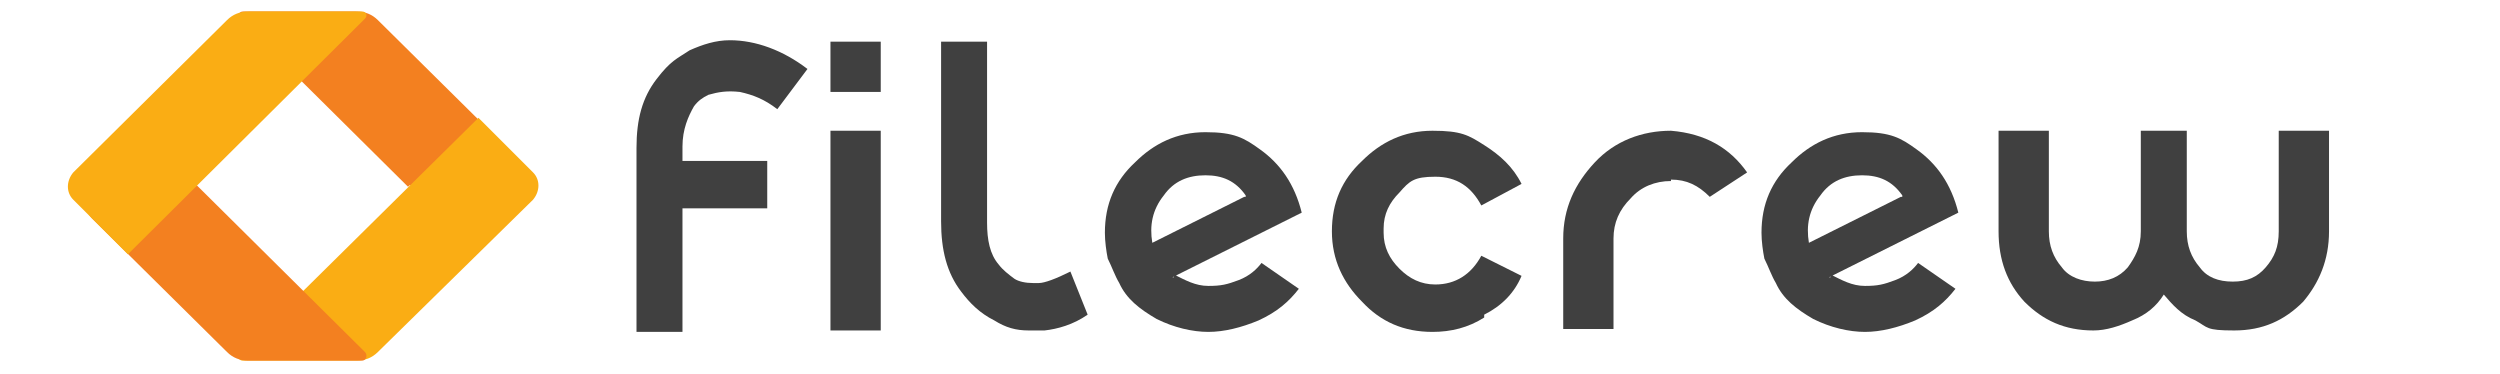
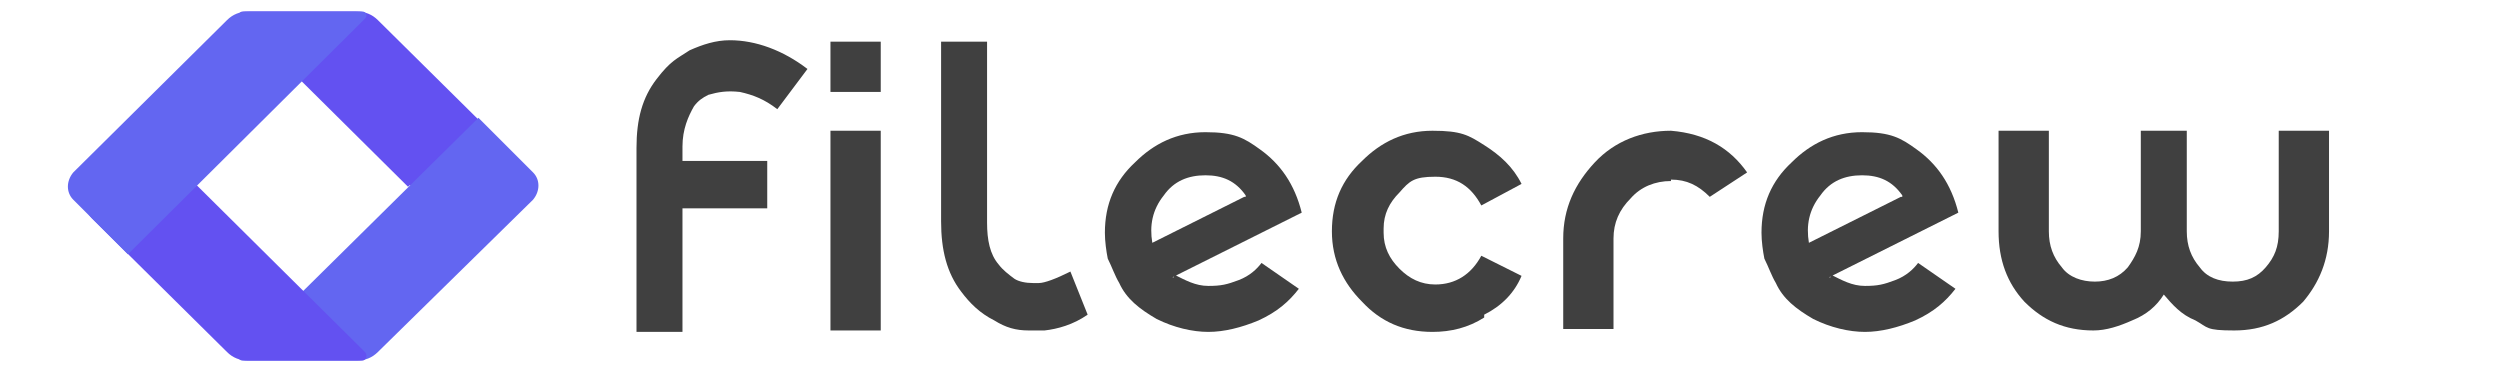
- <svg xmlns="http://www.w3.org/2000/svg" id="Layer_1" width="174" height="26" version="1.1" viewBox="0 0 174 26">
-   <defs>
-     <style>
-       .st0 {
-         fill: #9a9a9a;
-       }
- 
-       .st1 {
-         fill: #faad14;
-       }
- 
-       .st2 {
-         fill: #8a8a8a;
-       }
- 
-       .st3 {
-         fill: #868686;
-       }
- 
-       .st4 {
-         fill: #8b8b8b;
-       }
- 
-       .st5 {
-         fill: #f38020;
-       }
- 
-       .st6 {
-         fill: #888;
-       }
- 
-       .st7 {
-         fill: #404040;
-       }
- 
-       .st8 {
-         fill: #fbfbfb;
-       }
-     </style>
-   </defs>
-   <g>
-     <path class="st5" d="M28.5,12.9h6.3c1.2,0,1.7-1.4.9-2.2L26.3,1.4c-.4-.4-.9-.6-1.5-.6h-7.9c-.3,0-.4.4-.2.6l11.7,11.6h0Z" />
-     <path class="st1" d="M33.3,8.2l3.8,3.8c.5.5.5,1.3,0,1.9l-10.8,10.6c-.4.4-.9.6-1.5.6h-7.9c-.3,0-.4-.3-.2-.5l16.5-16.3h0Z" />
-   </g>
-   <g>
-     <path class="st7" d="M44.3,23.1v-12.8c0-2,.4-3.5,1.4-4.8s1.4-1.4,2.3-2c.9-.4,1.8-.7,2.8-.7,1.8,0,3.7.7,5.4,2l-2.1,2.8c-.9-.7-1.7-1-2.6-1.2-.9-.1-1.5,0-2.2.2-.4.2-.7.4-1,.8-.4.7-.8,1.6-.8,2.8v1h5.9v3.3h-5.9v8.6h-3.5.1ZM61.3,2.9v3.5h-3.5v-3.5s3.5,0,3.5,0ZM61.3,9.1v13.9h-3.5v-13.9s3.5,0,3.5,0Z" />
-     <path class="st7" d="M68.7,2.9v12.6c0,1.2.2,2.2.8,2.9.3.4.7.7,1.1,1,.3.2.8.3,1.3.3s.3,0,.4,0c.4,0,1.2-.3,2.2-.8l1.2,3c-1,.7-2.1,1-3,1.1h-1.1c-.9,0-1.6-.2-2.4-.7-1-.5-1.7-1.2-2.3-2-1-1.3-1.4-2.9-1.4-4.9V2.9h3.5-.2Z" />
-     <path class="st7" d="M81.7,19.1c.8.4,1.5.8,2.4.8s1.3-.1,2.1-.4c.8-.3,1.3-.8,1.6-1.2l2.6,1.8c-.7.9-1.5,1.6-2.8,2.2-1.2.5-2.4.8-3.5.8s-2.4-.3-3.6-.9c-1.2-.7-2.1-1.4-2.6-2.5-.3-.5-.5-1.1-.8-1.7-.1-.5-.2-1.2-.2-1.8,0-2,.7-3.6,2.1-4.9,1.3-1.3,2.9-2.1,4.9-2.1s2.7.4,3.8,1.2c1.4,1,2.4,2.4,2.9,4.4l-9,4.5h.1ZM86.7,13.6c-.7-1-1.6-1.4-2.8-1.4s-2.2.4-2.9,1.4c-.8,1-1,2.1-.8,3.3l6.4-3.2h.1Z" />
-     <path class="st7" d="M103.3,22.1c-1.1.7-2.3,1-3.6,1-2,0-3.6-.7-4.9-2.1-1.3-1.3-2.1-2.9-2.1-4.9s.7-3.6,2.1-4.9c1.3-1.3,2.9-2.1,4.9-2.1s2.5.3,3.6,1c1.1.7,2,1.5,2.6,2.7l-2.8,1.5c-.7-1.3-1.7-2-3.2-2s-1.8.3-2.5,1.1c-.7.7-1.1,1.5-1.1,2.5v.3c0,1,.4,1.8,1.1,2.5s1.5,1.1,2.5,1.1c1.4,0,2.5-.7,3.2-2l2.8,1.4c-.5,1.2-1.4,2.1-2.6,2.7Z" />
-     <path class="st7" d="M116.3,12.6c-1.1,0-2.1.4-2.8,1.2-.8.8-1.2,1.7-1.2,2.8v6.3h-3.5v-6.3c0-2.1.8-3.8,2.2-5.3s3.3-2.2,5.3-2.2c2.4.2,4.1,1.2,5.3,2.9l-2.6,1.7c-.8-.8-1.6-1.2-2.7-1.2Z" />
-     <path class="st7" d="M127.4,19.1c.8.4,1.5.8,2.4.8s1.3-.1,2.1-.4c.8-.3,1.3-.8,1.6-1.2l2.6,1.8c-.7.9-1.5,1.6-2.8,2.2-1.2.5-2.4.8-3.5.8s-2.4-.3-3.6-.9c-1.2-.7-2.1-1.4-2.6-2.5-.3-.5-.5-1.1-.8-1.7-.1-.5-.2-1.2-.2-1.8,0-2,.7-3.6,2.1-4.9,1.3-1.3,2.9-2.1,4.9-2.1s2.7.4,3.8,1.2c1.4,1,2.4,2.4,2.9,4.4l-9,4.5h.1ZM132.4,13.6c-.7-1-1.6-1.4-2.8-1.4s-2.2.4-2.9,1.4c-.8,1-1,2.1-.8,3.3l6.4-3.2h.1Z" />
-     <path class="st7" d="M152.2,9.1v7c0,1,.3,1.8.9,2.5.5.7,1.3,1,2.3,1s1.7-.3,2.3-1,.9-1.4.9-2.5v-7h3.5v7c0,2-.7,3.6-1.8,4.9-1.3,1.3-2.8,2-4.8,2s-1.8-.2-2.7-.7c-1-.4-1.6-1.1-2.2-1.8-.5.8-1.2,1.4-2.2,1.8-.9.4-1.8.7-2.7.7-2,0-3.5-.7-4.8-2-1.2-1.3-1.8-2.9-1.8-4.9v-7h3.5v7c0,1,.3,1.8.9,2.5.5.7,1.4,1,2.3,1s1.7-.3,2.3-1c.5-.7.9-1.4.9-2.5v-7h3.5,0Z" />
-   </g>
-   <g>
-     <path class="st5" d="M13.6,13h-6.3c-1.2,0-1.7,1.4-.9,2.2l9.4,9.3c.4.4.9.6,1.5.6h7.9c.3,0,.4-.4.2-.6l-11.7-11.6h-.1Z" />
-     <path class="st1" d="M8.9,17.7l-3.8-3.8c-.5-.5-.5-1.3,0-1.9L15.8,1.4c.4-.4.9-.6,1.5-.6h7.9c.3,0,.4.3.2.5L8.9,17.7Z" />
-   </g>
-   <g id="KiPG6y">
+ <svg xmlns="http://www.w3.org/2000/svg" width="174" height="26" viewBox="0 0 174 26">
+   <g id="Layer_1">
    <g>
-       <path class="st0" d="M-1341.1-72.9c.7-.2,2.3.3,2.3,1v16.7c0,.2.3.5.7.2,1.1-1,2.4-3.2,3.5-4.4,28.6-30.9,79.6-16.8,88.6,23.7s1.3,20-2,29.7c.6.1.7-.3.9-.7,5.4-7.4,7.4-18.3,7.6-27.3.1-.3.3-.5.7-.5.6,0,3.9,1.3,4.8,1.7,17.1,7.6,29.1,23.7,30.9,42.4s-3.8,22.4-17,24.8h-95.3c-18.9-1-26.6-14.5-27.6-32.1s1-48.8,0-72.8l.3-1.6c.5-.3,1-.6,1.5-.9Z" />
-       <path class="st0" d="M-1398.3,34.5c-14.1-1.2-24.7-12.9-25.5-26.8-1-16.7,7.7-34.6,21.2-44.2s29.8-11.5,46.8-7.4,3.3,1.6,3.3.5v-28.7c0-.8,3.4-1.8,3.8.4V1.3c-1.1,15.1-6.9,31.7-24.3,33.1-8.3.3-16.9.3-25.2,0Z" />
-       <path class="st0" d="M-1359.8-77.3l.2-1.2c.8-2.3,6.2-7.7,6.5-9.6s-1.1-2.9-1.4-3.8c-2.3-8,.2-22.5,6.3-28.6s3.1,0,4.3,1.9c4.6,7,7.4,17.8,5.1,26.1s-1.7,3.8-1.6,4.4,5.2,8,6,9.2,1,.4.7,1.5h-7.9c-.4-7.5-10-7.6-10.4,0l-.3.2c-.1,0-.2-.2-.3-.2h-7.2Z" />
-       <path class="st3" d="M-1219.9,34.5h-95.3,95.3Z" />
-       <path class="st4" d="M-1341.1-72.9l-1.2,1.3V2.5s-.3-1-.3-1v-73.5c.3-.8.8-.7,1.5-.9Z" />
-       <path class="st2" d="M-1348.7,1.3v-73V1.3Z" />
-       <path class="st6" d="M-1373,34.5c-6.6.5-18.6.6-25.2,0h25.2Z" />
-       <path class="st8" d="M-1347.6-96.9c3.7-.8,5.5,5.4,1.3,6s-4.9-5.2-1.3-6Z" />
+       <path d="M28.5 12.9 L34.8 12.9 C36 12.9 36.5 11.5 35.7 10.7 L26.3 1.4 C25.9 1 25.4 0.8 24.8 0.8 L16.9 0.8 C16.6 0.8 16.5 1.2 16.7 1.4 L28.4 13 L28.4 13 Z" fill="#6351f1" />
+       <path d="M33.3 8.2 L37.1 12 C37.6 12.5 37.6 13.3 37.1 13.9 L26.3 24.5 C25.9 24.9 25.4 25.1 24.8 25.1 L16.9 25.1 C16.6 25.1 16.5 24.8 16.7 24.6 L33.2 8.3 L33.2 8.3 Z" fill="#6366f1" />
+     </g>
+     <g>
+       <path d="M44.3 23.1 L44.3 10.3 C44.3 8.3 44.7 6.8 45.7 5.5 C46.7 4.2 47.1 4.1 48 3.5 C48.9 3.1 49.8 2.8 50.8 2.8 C52.6 2.8 54.5 3.5 56.2 4.8 L54.1 7.6 C53.2 6.9 52.4 6.6 51.5 6.4 C50.6 6.3 50 6.4 49.3 6.6 C48.9 6.8 48.6 7 48.3 7.4 C47.9 8.1 47.5 9 47.5 10.2 L47.5 11.2 L53.4 11.2 L53.4 14.5 L47.5 14.5 L47.5 23.1 L44 23.1 L44.1 23.1 Z M61.3 2.9 L61.3 6.4 L57.8 6.4 L57.8 2.9 Z M61.3 9.1 L61.3 23 L57.8 23 L57.8 9.1 Z" fill="#404040" />
+       <path d="M68.7 2.9 L68.7 15.5 C68.7 16.7 68.9 17.7 69.5 18.4 C69.8 18.8 70.2 19.1 70.6 19.4 C70.9 19.6 71.4 19.7 71.9 19.7 C72.4 19.7 72.2 19.7 72.3 19.7 C72.7 19.7 73.5 19.4 74.5 18.9 L75.7 21.9 C74.7 22.6 73.6 22.9 72.7 23 L71.6 23 C70.7 23 70 22.8 69.2 22.3 C68.2 21.8 67.5 21.1 66.9 20.3 C65.9 19 65.5 17.4 65.5 15.4 L65.5 2.9 L69 2.9 L68.8 2.9 Z" fill="#404040" />
+       <path d="M81.7 19.1 C82.5 19.5 83.2 19.9 84.1 19.9 C85 19.9 85.4 19.8 86.2 19.5 C87 19.2 87.5 18.7 87.8 18.3 L90.4 20.1 C89.7 21 88.9 21.7 87.6 22.3 C86.4 22.8 85.2 23.1 84.1 23.1 C83 23.1 81.7 22.8 80.5 22.2 C79.3 21.5 78.4 20.8 77.9 19.7 C77.6 19.2 77.4 18.6 77.1 18 C77 17.5 76.9 16.8 76.9 16.2 C76.9 14.2 77.6 12.6 79 11.3 C80.3 10 81.9 9.2 83.9 9.2 C85.9 9.2 86.6 9.6 87.7 10.4 C89.1 11.4 90.1 12.8 90.6 14.8 L81.6 19.3 L81.7 19.3 Z M86.7 13.6 C86 12.6 85.1 12.2 83.9 12.2 C82.7 12.2 81.7 12.6 81 13.6 C80.2 14.6 80 15.7 80.2 16.9 L86.6 13.7 L86.7 13.7 Z" fill="#404040" />
+       <path d="M103.3 22.1 C102.2 22.8 101 23.1 99.7 23.1 C97.7 23.1 96.1 22.4 94.8 21 C93.5 19.7 92.7 18.1 92.7 16.1 C92.7 14.1 93.4 12.5 94.8 11.2 C96.1 9.9 97.7 9.1 99.7 9.1 C101.7 9.1 102.2 9.4 103.3 10.1 C104.4 10.8 105.3 11.6 105.9 12.8 L103.1 14.3 C102.4 13 101.4 12.3 99.9 12.3 C98.4 12.3 98.1 12.6 97.4 13.4 C96.7 14.1 96.3 14.9 96.3 15.9 L96.3 16.2 C96.3 17.2 96.7 18 97.4 18.7 C98.1 19.4 98.9 19.8 99.9 19.8 C101.3 19.8 102.4 19.1 103.1 17.8 L105.9 19.2 C105.4 20.4 104.5 21.3 103.3 21.9 Z" fill="#404040" />
+       <path d="M116.3 12.6 C115.2 12.6 114.2 13 113.5 13.8 C112.7 14.6 112.3 15.5 112.3 16.6 L112.3 22.9 L108.8 22.9 L108.8 16.6 C108.8 14.5 109.6 12.8 111 11.3 C112.4 9.8 114.3 9.1 116.3 9.1 C118.7 9.3 120.4 10.3 121.6 12 L119 13.7 C118.2 12.9 117.4 12.5 116.3 12.5 Z" fill="#404040" />
+       <path d="M127.4 19.1 C128.2 19.5 128.9 19.9 129.8 19.9 C130.7 19.9 131.1 19.8 131.9 19.5 C132.7 19.2 133.2 18.7 133.5 18.3 L136.1 20.1 C135.4 21 134.6 21.7 133.3 22.3 C132.1 22.8 130.9 23.1 129.8 23.1 C128.7 23.1 127.4 22.8 126.2 22.2 C125 21.5 124.1 20.8 123.6 19.7 C123.3 19.2 123.1 18.6 122.8 18 C122.7 17.5 122.6 16.8 122.6 16.2 C122.6 14.2 123.3 12.6 124.7 11.3 C126 10 127.6 9.2 129.6 9.2 C131.6 9.2 132.3 9.6 133.4 10.4 C134.8 11.4 135.8 12.8 136.3 14.8 L127.3 19.3 L127.4 19.3 Z M132.4 13.6 C131.7 12.6 130.8 12.2 129.6 12.2 C128.4 12.2 127.4 12.6 126.7 13.6 C125.9 14.6 125.7 15.7 125.9 16.9 L132.3 13.7 L132.4 13.7 Z" fill="#404040" />
+       <path d="M152.2 9.1 L152.2 16.1 C152.2 17.1 152.5 17.9 153.1 18.6 C153.6 19.3 154.4 19.6 155.4 19.6 C156.4 19.6 157.1 19.3 157.7 18.6 C158.3 17.9 158.6 17.2 158.6 16.1 L158.6 9.1 L162.1 9.1 L162.1 16.1 C162.1 18.1 161.4 19.7 160.3 21 C159 22.3 157.5 23 155.5 23 C153.5 23 153.7 22.8 152.8 22.3 C151.8 21.9 151.2 21.2 150.6 20.5 C150.1 21.3 149.4 21.9 148.4 22.3 C147.5 22.7 146.6 23 145.7 23 C143.7 23 142.2 22.3 140.9 21 C139.7 19.7 139.1 18.1 139.1 16.1 L139.1 9.1 L142.6 9.1 L142.6 16.1 C142.6 17.1 142.9 17.9 143.5 18.6 C144 19.3 144.9 19.6 145.8 19.6 C146.7 19.6 147.5 19.3 148.1 18.6 C148.6 17.9 149 17.2 149 16.1 L149 9.1 L152.5 9.1 L152.5 9.1 Z" fill="#404040" />
+     </g>
+     <g>
+       <path d="M13.6 13 L7.3 13 C6.1 13 5.6 14.4 6.4 15.2 L15.8 24.5 C16.2 24.9 16.7 25.1 17.3 25.1 L25.2 25.1 C25.5 25.1 25.6 24.7 25.4 24.5 L13.7 12.9 L13.6 12.9 Z" fill="#6351f1" />
+       <path d="M8.9 17.7 L5.1 13.9 C4.6 13.4 4.6 12.6 5.1 12 L15.8 1.4 C16.2 1 16.7 0.8 17.3 0.8 L25.2 0.8 C25.5 0.8 25.6 1.1 25.4 1.3 Z" fill="#6366f1" />
+     </g>
+     <g id="KiPG6y">
+       <g>
+         <path d="M-1341.1 -72.9 C-1340.4 -73.1 -1338.8 -72.6 -1338.8 -71.9 L-1338.8 -55.2 C-1338.8 -55 -1338.5 -54.7 -1338.1 -55 C-1337 -56 -1335.7 -58.2 -1334.6 -59.4 C-1306 -90.3 -1255 -76.2 -1246 -35.7 C-1237 4.8 -1244.7 -15.7 -1248 -6 C-1247.4 -5.9 -1247.3 -6.3 -1247.1 -6.7 C-1241.7 -14.1 -1239.7 -25 -1239.5 -34 C-1239.4 -34.3 -1239.2 -34.5 -1238.8 -34.5 C-1238.2 -34.5 -1234.9 -33.2 -1234 -32.8 C-1216.9 -25.2 -1204.9 -9.1 -1203.1 9.6 C-1201.3 28.3 -1206.9 32 -1220.1 34.4 L-1315.4 34.4 C-1334.3 33.4 -1342 19.9 -1343 2.3 C-1344 -15.3 -1342 -46.5 -1343 -70.5 L-1342.7 -72.1 C-1342.2 -72.4 -1341.7 -72.7 -1341.2 -73 Z" fill="#9a9a9a" />
+         <path d="M-1398.3 34.5 C-1412.4 33.3 -1423 21.6 -1423.8 7.7 C-1424.8 -9 -1416.1 -26.9 -1402.6 -36.5 C-1389.1 -46.1 -1372.8 -48 -1355.8 -43.9 C-1338.8 -39.8 -1352.5 -42.3 -1352.5 -43.4 L-1352.5 -72.1 C-1352.5 -72.9 -1349.1 -73.9 -1348.7 -71.7 L-1348.7 1.3 C-1349.8 16.4 -1355.6 33 -1373 34.4 C-1381.3 34.7 -1389.9 34.7 -1398.2 34.4 Z" fill="#9a9a9a" />
+         <path d="M-1359.8 -77.3 L-1359.6 -78.5 C-1358.8 -80.8 -1353.4 -86.2 -1353.1 -88.1 C-1352.8 -90 -1354.2 -91 -1354.5 -91.9 C-1356.8 -99.9 -1354.3 -114.4 -1348.2 -120.5 C-1342.1 -126.6 -1345.1 -120.5 -1343.9 -118.6 C-1339.3 -111.6 -1336.5 -100.8 -1338.8 -92.5 C-1341.1 -84.2 -1340.5 -88.7 -1340.4 -88.1 C-1340.3 -87.5 -1335.2 -80.1 -1334.4 -78.9 C-1333.6 -77.7 -1333.4 -78.5 -1333.7 -77.4 L-1341.6 -77.4 C-1342 -84.9 -1351.6 -85 -1352 -77.4 L-1352.3 -77.2 C-1352.4 -77.2 -1352.5 -77.4 -1352.6 -77.4 L-1359.8 -77.4 Z" fill="#9a9a9a" />
+         <path d="M-1219.9 34.5 L-1315.2 34.5 Z" fill="#868686" />
+         <path d="M-1341.1 -72.9 L-1342.3 -71.6 L-1342.3 2.5 L-1342.6 1.5 L-1342.6 -72 C-1342.3 -72.8 -1341.8 -72.7 -1341.1 -72.9 Z" fill="#8b8b8b" />
+         <path d="M-1348.7 1.3 L-1348.7 -71.7 Z" fill="#8a8a8a" />
+         <path d="M-1373 34.5 C-1379.6 35 -1391.6 35.1 -1398.2 34.5 Z" fill="#888888" />
+         <path d="M-1347.6 -96.9 C-1343.9 -97.7 -1342.1 -91.5 -1346.3 -90.9 C-1350.5 -90.3 -1351.2 -96.1 -1347.6 -96.9 Z" fill="#fbfbfb" />
+       </g>
    </g>
  </g>
-   <g>
-     <path class="st1" d="M22.2,73.2l-8.1,8c-1-1.7-1.6-3.7-1.6-5.9,0-3.1,1.1-5.8,3.2-7.9l.2,5.7h6.4Z" />
-     <path class="st5" d="M32,67.2H16c2.1-2,4.9-3.3,8-3.3s5.9,1.3,8,3.3Z" />
-     <path class="st1" d="M26.4,83.6h5.5c-2.1,2.1-4.8,3.2-7.9,3.2s-2.6-.2-3.8-.6l-4.8,2.2,10.9-10.9v6.2Z" />
-     <path class="st5" d="M35.4,75.4c0,3.1-1.3,6-3.3,8l.2-15.9c2,2.1,3.1,4.7,3.1,7.9Z" />
-   </g>
</svg>
